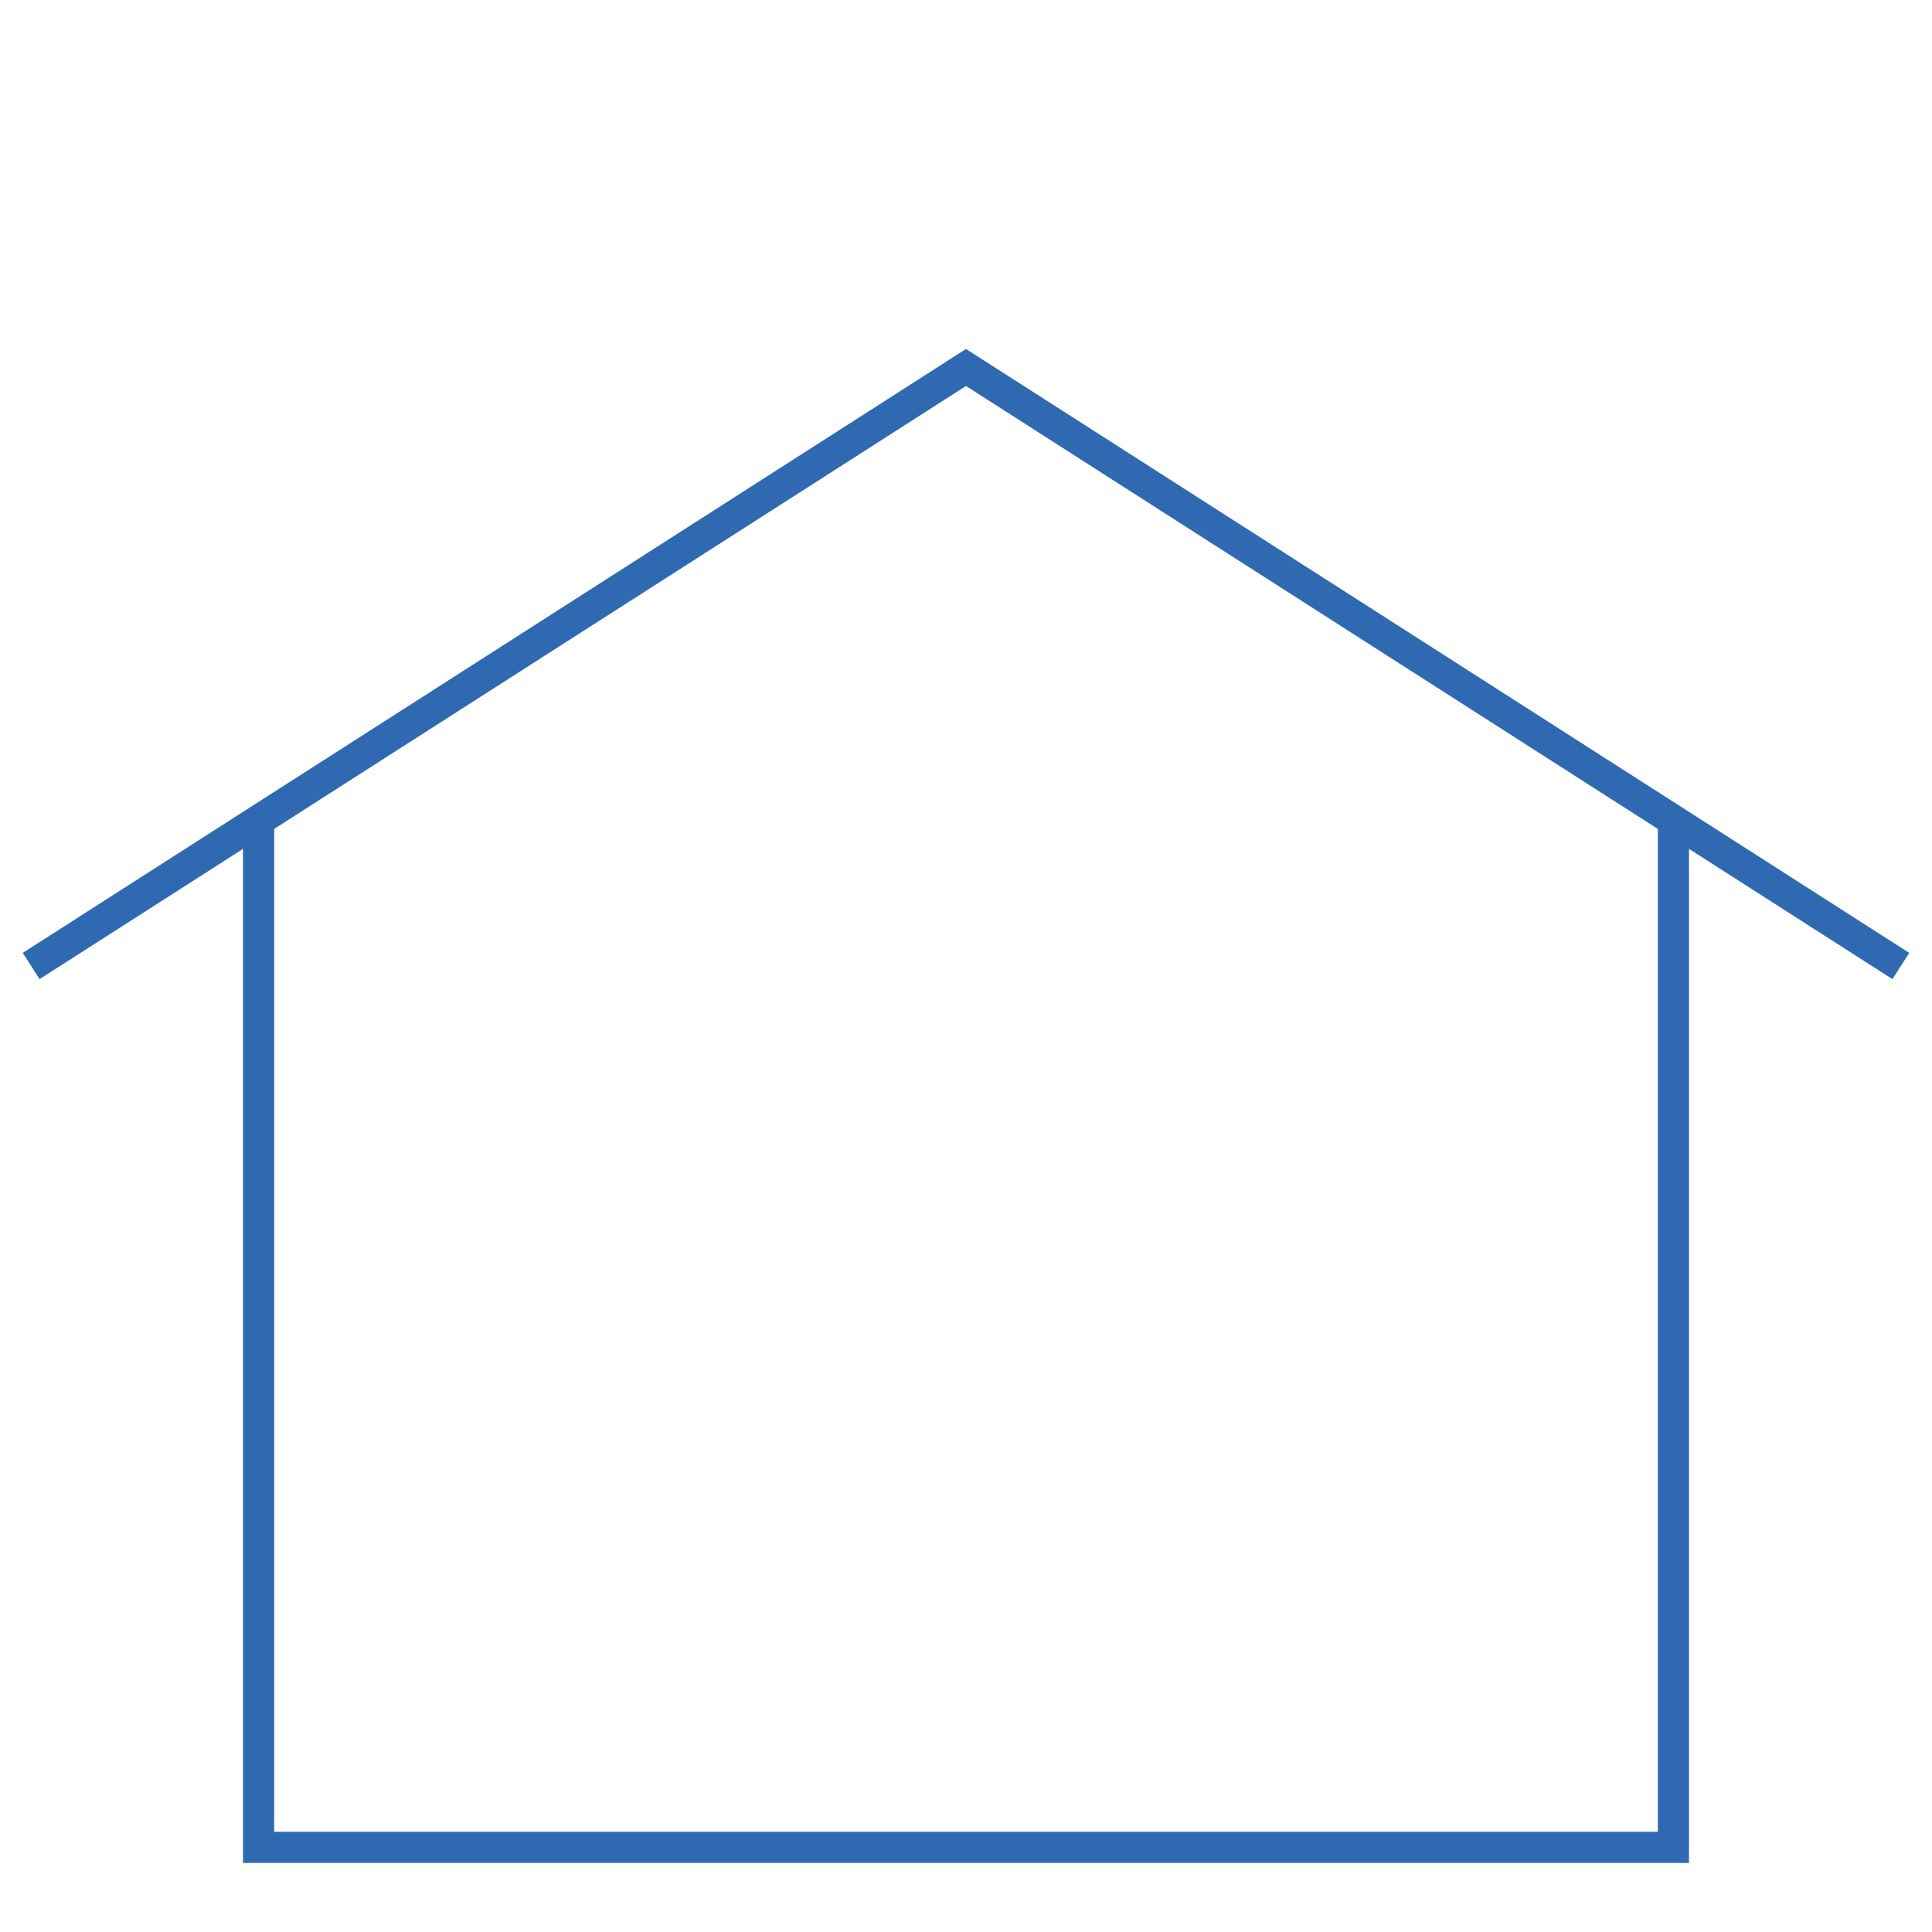
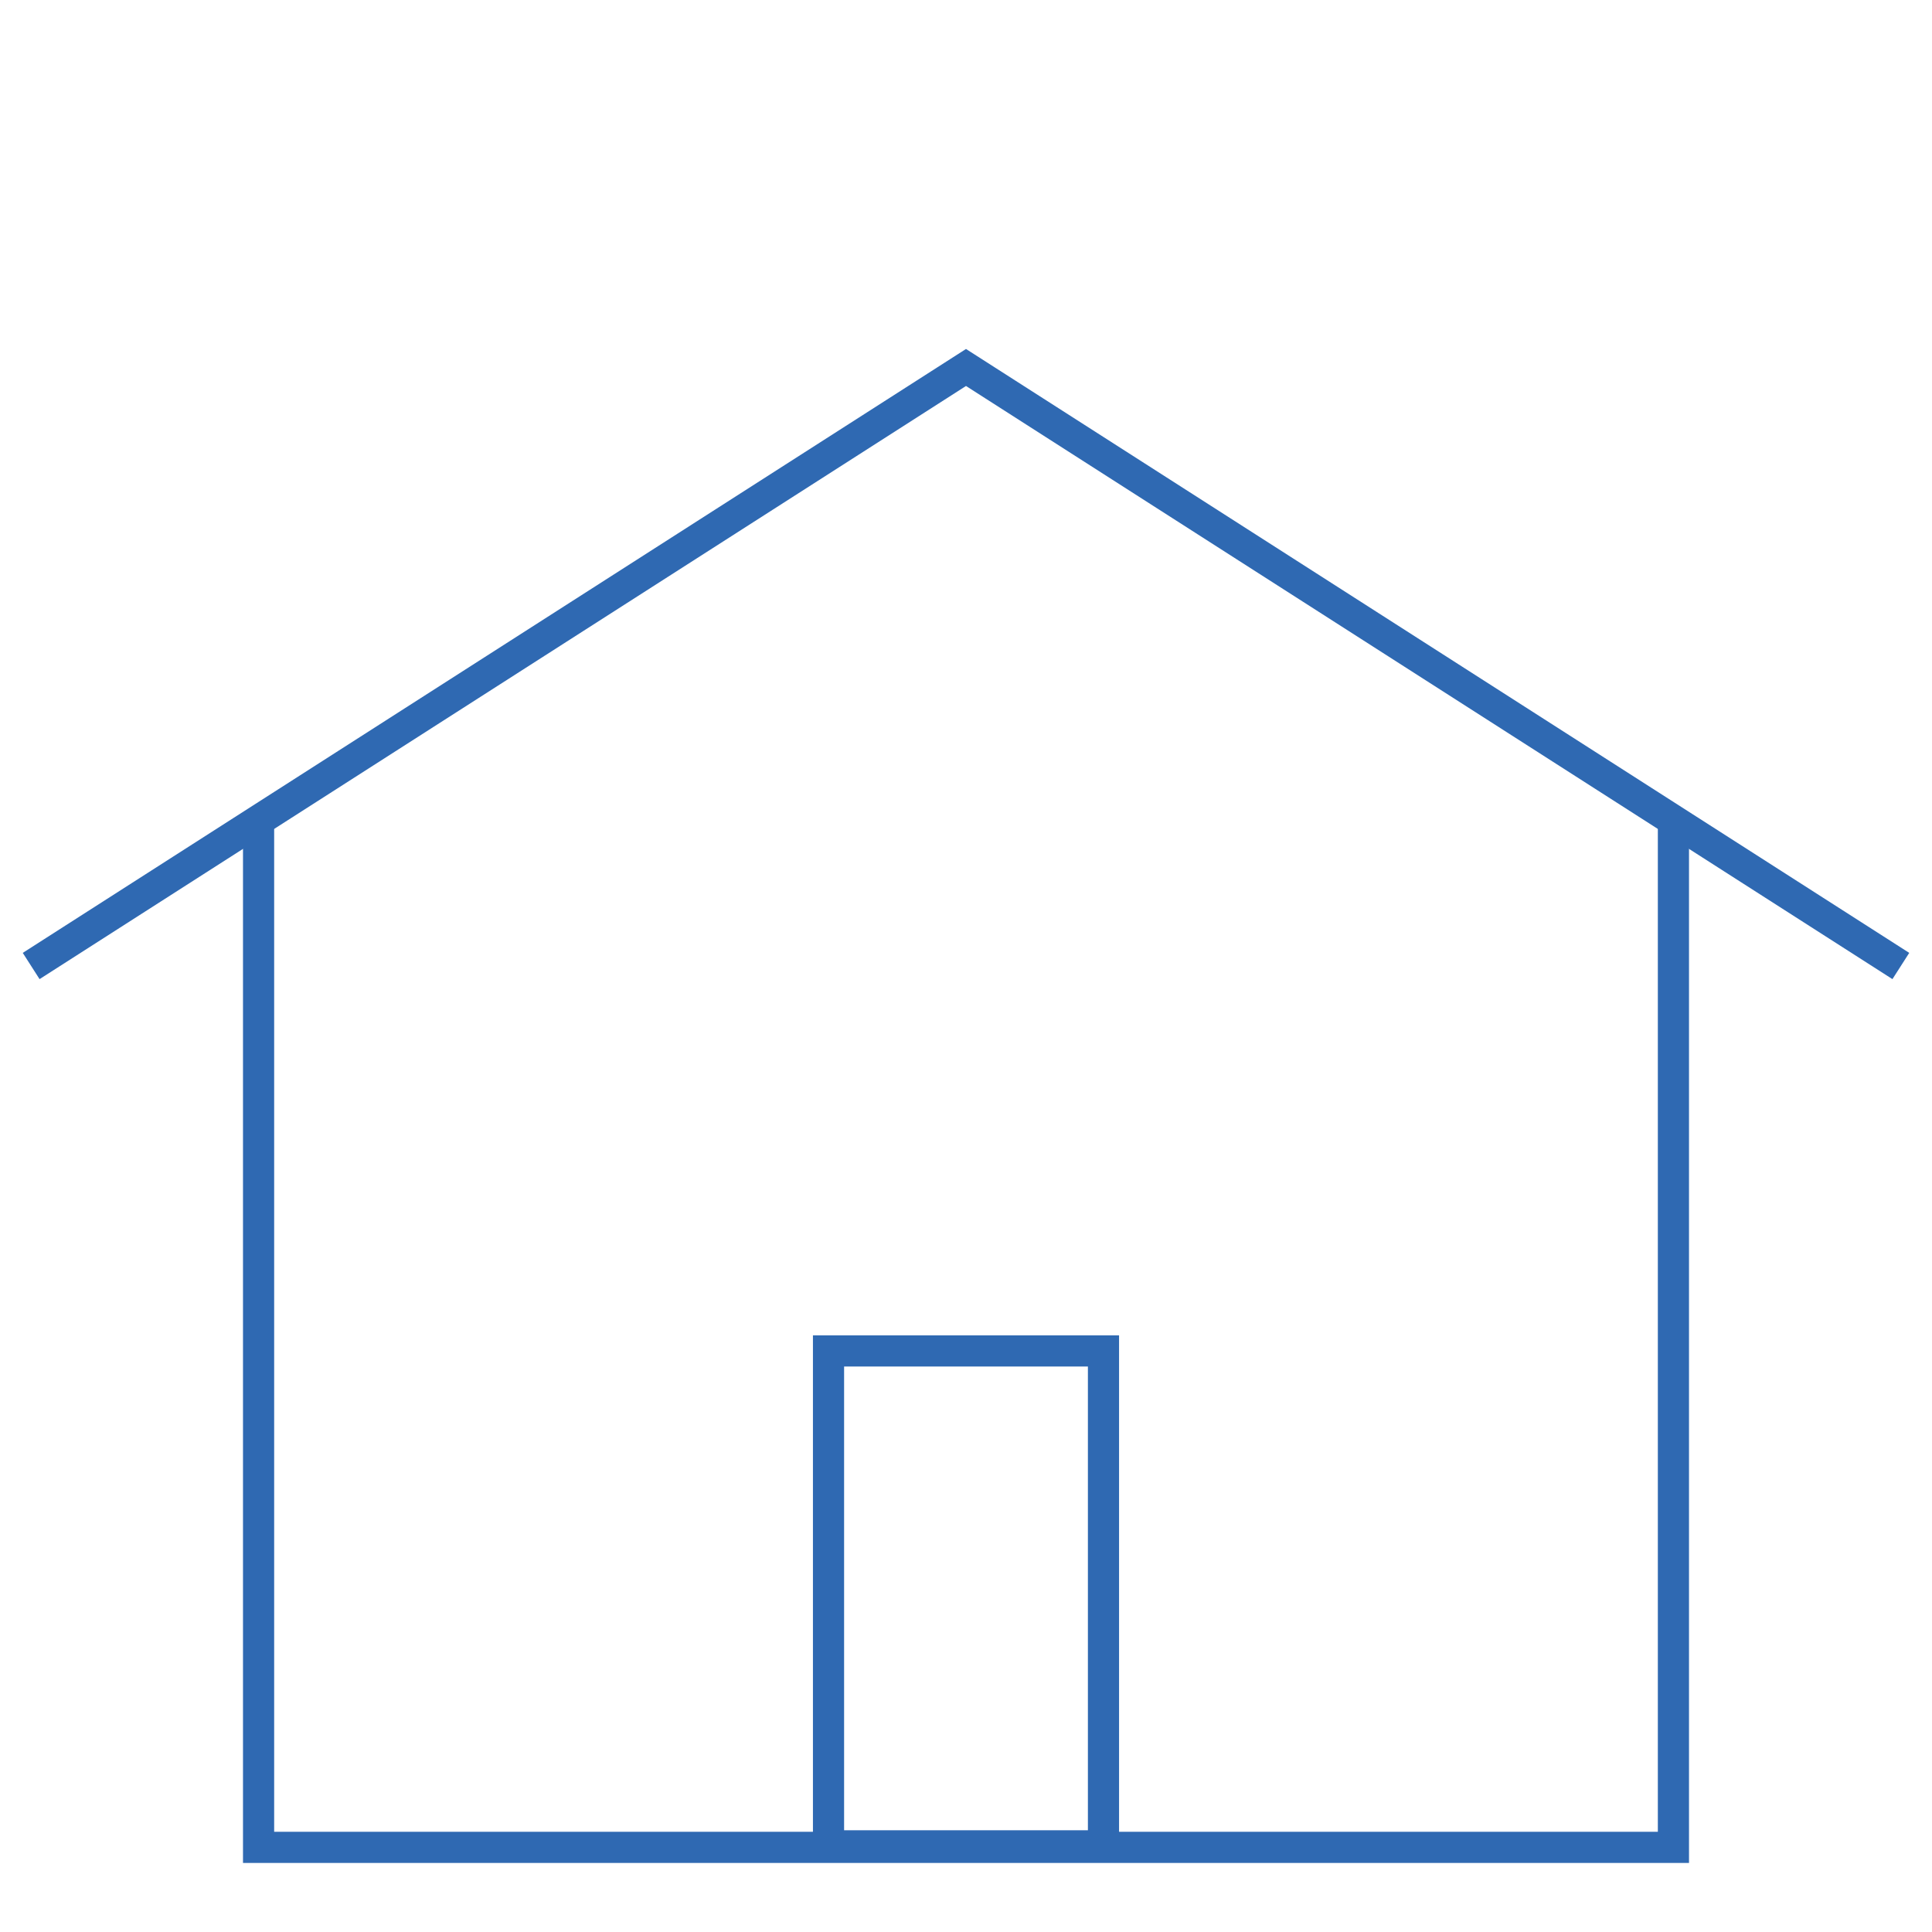
<svg xmlns="http://www.w3.org/2000/svg" width="62" height="62" viewBox="0 0 62 62" fill="none">
  <path d="M61 31L31 11.793L1 31" stroke="#2F69B2" />
  <path d="M8.298 26.534V59.284H53.702V26.534" stroke="#2F69B2" />
+   <rect x="26.588" y="43.353" width="8.824" height="15.882" stroke="#2F69B2" />
</svg>
